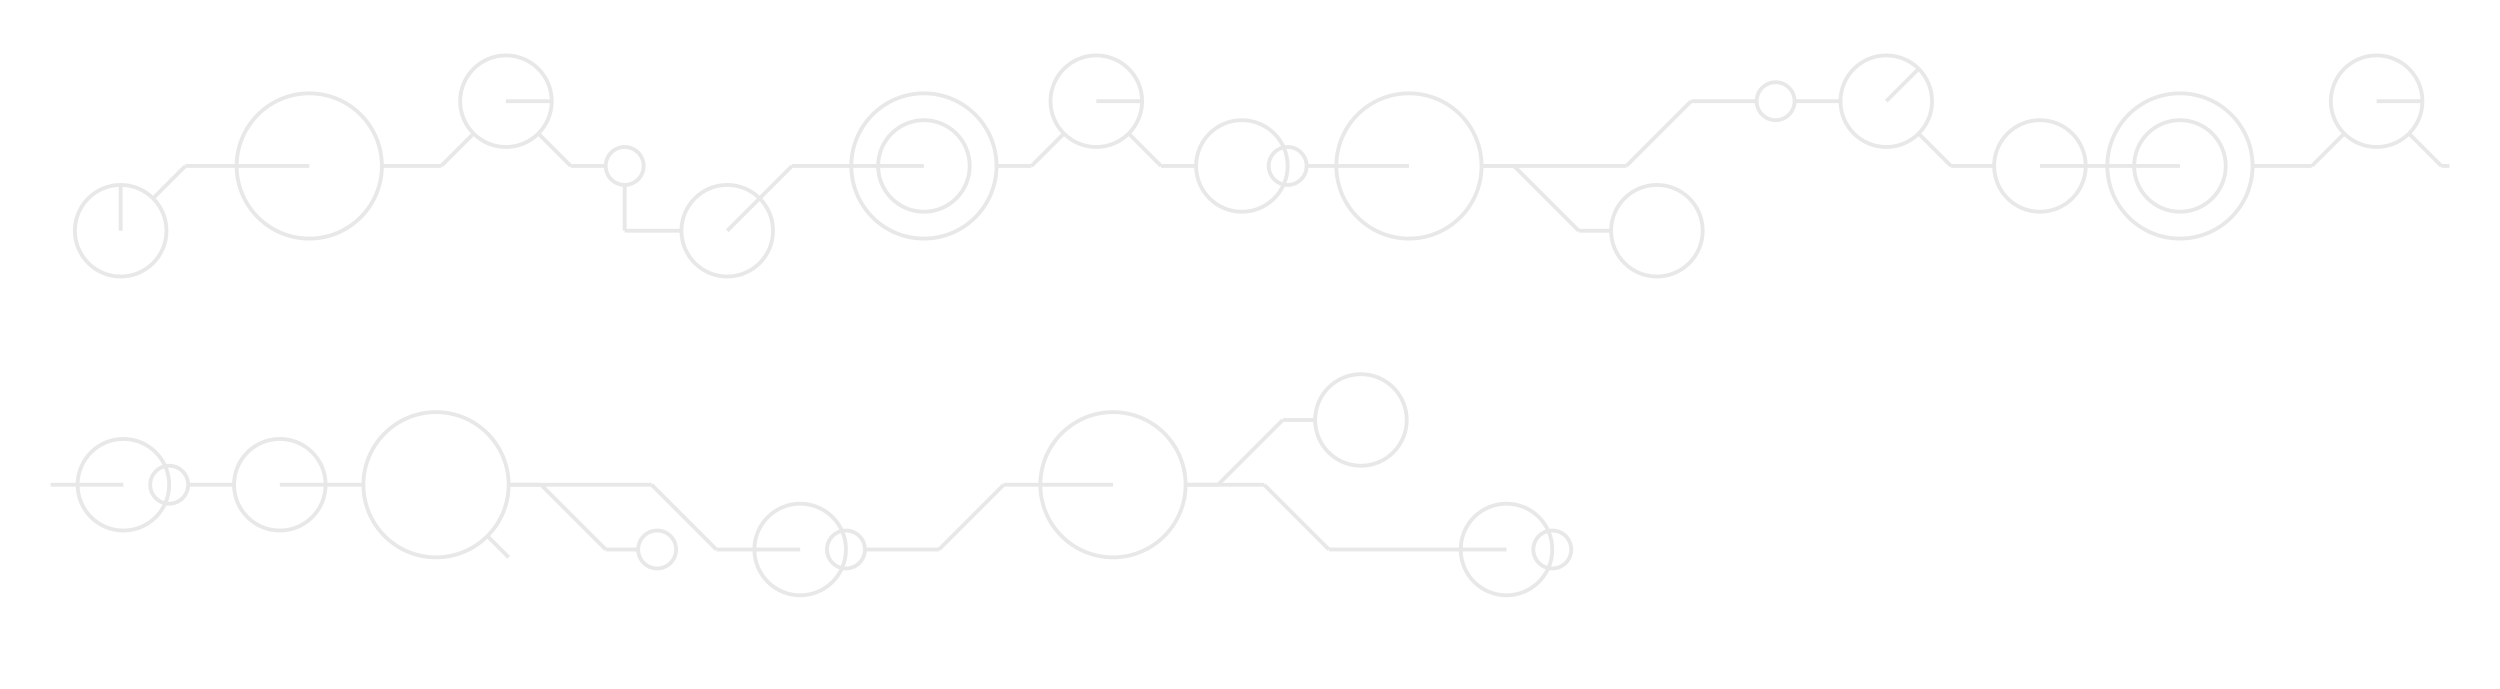
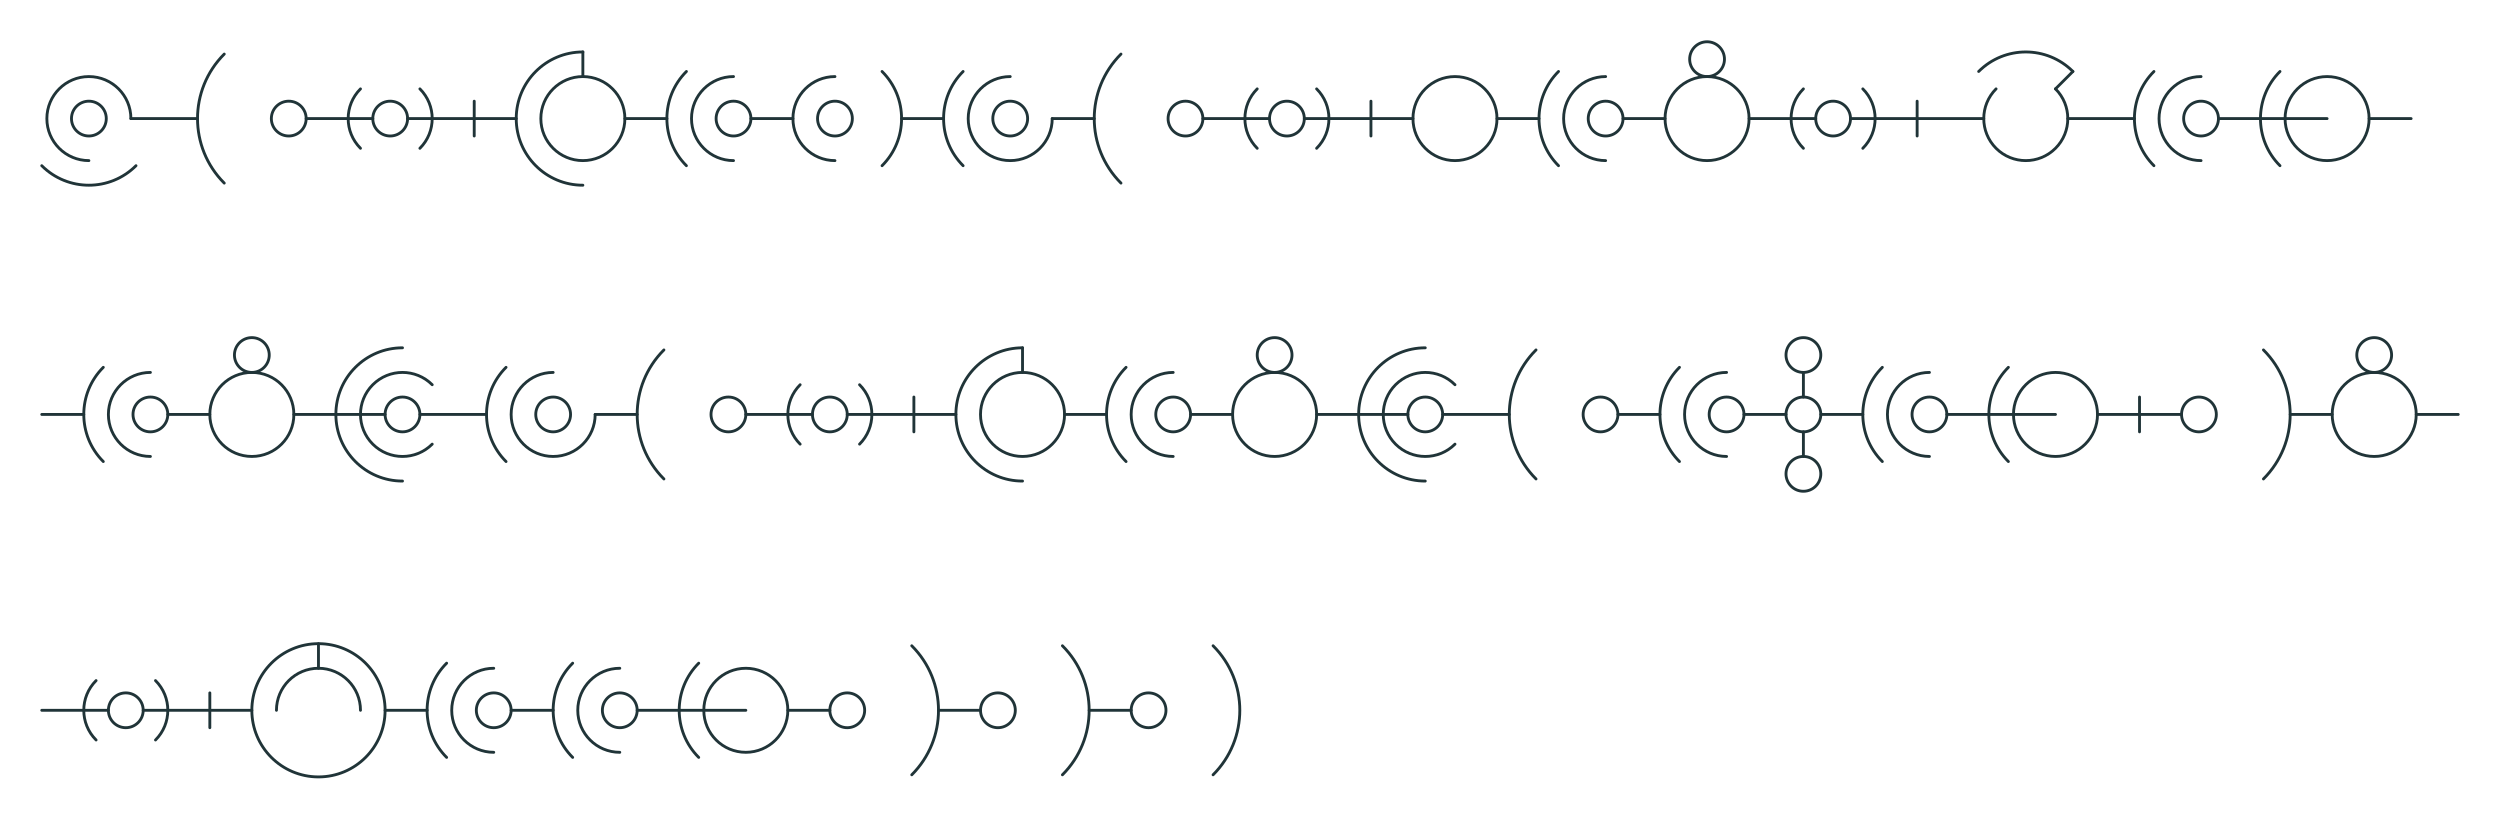
- <svg xmlns="http://www.w3.org/2000/svg" viewBox="0 0 988.172 272" width="988.172" height="272">
-   <g fill="none" stroke="#e8e8e8" stroke-width="1.52">
-     <circle cx="47.702" cy="91.2" r="18.102" />
-     <path d="M47.702 73.098L47.702 91.2" />
-     <circle cx="122.243" cy="65.6" r="28.706" />
-     <path d="M60.502 78.4L73.302 65.6" />
-     <path d="M73.302 65.6L122.243 65.6" />
-     <circle cx="199.984" cy="40" r="18.102" />
-     <path d="M199.984 40L218.086 40" />
-     <path d="M150.949 65.6L174.384 65.6" />
-     <path d="M174.384 65.6L187.184 52.8" />
-     <circle cx="246.917" cy="65.6" r="7.498" />
-     <path d="M212.784 52.8L225.584 65.6" />
-     <path d="M225.584 65.6L239.419 65.6" />
-     <circle cx="287.451" cy="91.2" r="18.102" />
-     <path d="M287.451 91.2L300.251 78.4" />
-     <path d="M246.917 73.098L246.917 91.2" />
-     <path d="M246.917 91.2L269.349 91.2" />
-     <circle cx="365.192" cy="65.6" r="28.706" />
-     <circle cx="365.192" cy="65.6" r="18.102" />
-     <path d="M300.251 78.4L313.051 65.6" />
-     <path d="M313.051 65.6L365.192 65.6" />
-     <circle cx="433.333" cy="40" r="18.102" />
-     <path d="M433.333 40L451.435 40" />
-     <path d="M393.898 65.6L407.733 65.6" />
-     <path d="M407.733 65.6L420.533 52.8" />
-     <circle cx="490.87" cy="65.6" r="18.102" />
-     <circle cx="508.972" cy="65.6" r="7.498" />
-     <path d="M446.133 52.8L458.933 65.6" />
-     <path d="M458.933 65.6L472.768 65.6" />
-     <circle cx="556.909" cy="65.6" r="28.706" />
-     <circle cx="654.917" cy="91.2" r="18.102" />
-     <path d="M585.615 65.6L598.415 65.6" />
-     <path d="M598.415 65.6L624.015 91.2" />
-     <path d="M624.015 91.2L636.815 91.2" />
-     <path d="M516.47 65.6L556.909 65.6" />
-     <circle cx="701.85" cy="40" r="7.498" />
-     <path d="M585.615 65.6L642.835 65.6" />
-     <path d="M642.835 65.6L668.435 40" />
-     <path d="M668.435 40L694.352 40" />
-     <circle cx="745.584" cy="40" r="18.102" />
-     <path d="M745.584 40L758.384 27.2" />
-     <path d="M709.348 40L727.482 40" />
-     <circle cx="806.321" cy="65.6" r="18.102" />
-     <path d="M806.321 65.6L824.423 65.6" />
-     <path d="M758.384 52.8L771.184 65.6" />
-     <path d="M771.184 65.6L788.219 65.6" />
-     <circle cx="861.662" cy="65.6" r="28.706" />
-     <circle cx="861.662" cy="65.6" r="18.102" />
-     <path d="M824.423 65.6L861.662 65.6" />
-     <circle cx="939.403" cy="40" r="18.102" />
-     <path d="M939.403 40L957.505 40" />
-     <path d="M890.368 65.6L913.803 65.6" />
-     <path d="M913.803 65.6L926.603 52.8" />
-     <path d="M952.203 52.8L965.003 65.6" />
-     <path d="M965.003 65.6L968.172 65.6" />
-     <circle cx="48.769" cy="191.6" r="18.102" />
-     <circle cx="66.871" cy="191.6" r="7.498" />
-     <path d="M20 191.6L48.769 191.6" />
-     <circle cx="110.604" cy="191.6" r="18.102" />
-     <path d="M110.604 191.6L128.706 191.6" />
-     <path d="M74.369 191.6L92.502 191.6" />
-     <circle cx="172.345" cy="191.6" r="28.706" />
-     <path d="M192.643 211.898L201.051 220.306" />
-     <circle cx="259.749" cy="217.2" r="7.498" />
-     <path d="M201.051 191.6L213.851 191.6" />
-     <path d="M213.851 191.6L239.451 217.2" />
-     <path d="M239.451 217.2L252.251 217.2" />
-     <path d="M128.706 191.6L143.639 191.6" />
-     <circle cx="316.282" cy="217.2" r="18.102" />
-     <circle cx="334.384" cy="217.2" r="7.498" />
-     <path d="M201.051 191.6L257.548 191.6" />
-     <path d="M257.548 191.6L283.148 217.2" />
-     <path d="M283.148 217.2L316.282 217.2" />
-     <circle cx="439.921" cy="191.6" r="28.706" />
-     <circle cx="537.929" cy="166" r="18.102" />
-     <path d="M468.627 191.6L481.427 191.6" />
-     <path d="M481.427 191.6L507.027 166" />
-     <path d="M507.027 166L519.827 166" />
-     <path d="M341.882 217.2L371.155 217.2" />
-     <path d="M371.155 217.2L396.755 191.6" />
-     <path d="M396.755 191.6L439.921 191.6" />
-     <circle cx="595.466" cy="217.2" r="18.102" />
-     <circle cx="613.568" cy="217.2" r="7.498" />
-     <path d="M468.627 191.6L499.696 191.6" />
-     <path d="M499.696 191.6L525.296 217.2" />
-     <path d="M525.296 217.2L595.466 217.2" />
+ <svg xmlns="http://www.w3.org/2000/svg" width="1436.528" height="470.426" viewBox="0 0 1436.528 470.426">
+   <g fill="none" stroke="#203438" stroke-width="1.65" stroke-linecap="round" stroke-linejoin="round">
+     <path d="M 51.071 92.284 A 24.142 24.142 0 1 1 75.213 68.142" />
+     <circle cx="51.071" cy="68.142" r="10" />
+     <path d="M 78.142 95.213 A 38.284 38.284 0 0 1 24 95.213" />
+     <line x1="75.213" y1="68.142" x2="113.497" y2="68.142" />
+     <path d="M 128.853 105.213 A 52.426 52.426 0 0 1 128.853 31.071" />
+     <circle cx="165.924" cy="68.142" r="10" />
+     <line x1="175.924" y1="68.142" x2="200.066" y2="68.142" />
+     <line x1="234.208" y1="68.142" x2="248.35" y2="68.142" />
+     <line x1="214.208" y1="68.142" x2="200.066" y2="68.142" />
+     <path d="M 241.279 51.071 A 24.142 24.142 0 0 1 241.279 85.213" />
+     <path d="M 207.137 85.213 A 24.142 24.142 0 0 1 207.137 51.071" />
+     <circle cx="224.208" cy="68.142" r="10" />
+     <line x1="248.35" y1="68.142" x2="272.492" y2="68.142" />
+     <line x1="272.492" y1="58.142" x2="272.492" y2="78.142" />
+     <line x1="272.492" y1="68.142" x2="296.635" y2="68.142" />
+     <line x1="334.919" y1="44" x2="334.919" y2="29.858" />
+     <path d="M 334.919 106.426 A 38.284 38.284 0 0 1 334.919 29.858" />
+     <circle cx="334.919" cy="68.142" r="24.142" />
+     <line x1="359.061" y1="68.142" x2="383.203" y2="68.142" />
+     <path d="M 421.487 92.284 A 24.142 24.142 0 0 1 421.487 44" />
+     <circle cx="421.487" cy="68.142" r="10" />
+     <path d="M 394.416 95.213 A 38.284 38.284 0 0 1 394.416 41.071" />
+     <line x1="431.487" y1="68.142" x2="455.63" y2="68.142" />
+     <path d="M 479.772 92.284 A 24.142 24.142 0 0 1 479.772 44" />
+     <circle cx="479.772" cy="68.142" r="10" />
+     <path d="M 506.843 41.071 A 38.284 38.284 0 0 1 506.843 95.213" />
+     <line x1="518.056" y1="68.142" x2="542.198" y2="68.142" />
+     <path d="M 604.624 68.142 A 24.142 24.142 0 1 1 580.482 44" />
+     <circle cx="580.482" cy="68.142" r="10" />
+     <path d="M 553.411 95.213 A 38.284 38.284 0 0 1 553.411 41.071" />
+     <line x1="604.624" y1="68.142" x2="628.767" y2="68.142" />
+     <path d="M 644.122 105.213 A 52.426 52.426 0 0 1 644.122 31.071" />
+     <circle cx="681.193" cy="68.142" r="10" />
+     <line x1="691.193" y1="68.142" x2="715.335" y2="68.142" />
+     <line x1="749.477" y1="68.142" x2="763.619" y2="68.142" />
+     <line x1="729.477" y1="68.142" x2="715.335" y2="68.142" />
+     <path d="M 756.548 51.071 A 24.142 24.142 0 0 1 756.548 85.213" />
+     <path d="M 722.406 85.213 A 24.142 24.142 0 0 1 722.406 51.071" />
+     <circle cx="739.477" cy="68.142" r="10" />
+     <line x1="763.619" y1="68.142" x2="787.762" y2="68.142" />
+     <line x1="787.762" y1="58.142" x2="787.762" y2="78.142" />
+     <line x1="787.762" y1="68.142" x2="811.904" y2="68.142" />
+     <circle cx="836.046" cy="68.142" r="24.142" />
+     <line x1="860.188" y1="68.142" x2="884.33" y2="68.142" />
+     <path d="M 922.614 92.284 A 24.142 24.142 0 0 1 922.614 44" />
+     <circle cx="922.614" cy="68.142" r="10" />
+     <path d="M 895.543 95.213 A 38.284 38.284 0 0 1 895.543 41.071" />
+     <line x1="932.614" y1="68.142" x2="956.756" y2="68.142" />
+     <circle cx="980.899" cy="34" r="10" />
+     <circle cx="980.899" cy="68.142" r="24.142" />
+     <line x1="1005.041" y1="68.142" x2="1029.183" y2="68.142" />
+     <line x1="1063.325" y1="68.142" x2="1077.467" y2="68.142" />
+     <line x1="1043.325" y1="68.142" x2="1029.183" y2="68.142" />
+     <path d="M 1070.396 51.071 A 24.142 24.142 0 0 1 1070.396 85.213" />
+     <path d="M 1036.254 85.213 A 24.142 24.142 0 0 1 1036.254 51.071" />
+     <circle cx="1053.325" cy="68.142" r="10" />
+     <line x1="1077.467" y1="68.142" x2="1101.609" y2="68.142" />
+     <line x1="1101.609" y1="58.142" x2="1101.609" y2="78.142" />
+     <line x1="1101.609" y1="68.142" x2="1139.894" y2="68.142" />
+     <line x1="1181.107" y1="51.071" x2="1191.107" y2="41.071" />
+     <path d="M 1181.107 51.071 A 24.142 24.142 0 1 1 1146.965 51.071" />
+     <path d="M 1136.965 41.071 A 38.284 38.284 0 0 1 1191.107 41.071" />
+     <line x1="1188.178" y1="68.142" x2="1226.462" y2="68.142" />
+     <path d="M 1264.746 92.284 A 24.142 24.142 0 0 1 1264.746 44" />
+     <circle cx="1264.746" cy="68.142" r="10" />
+     <path d="M 1237.675 95.213 A 38.284 38.284 0 0 1 1237.675 41.071" />
+     <line x1="1274.746" y1="68.142" x2="1298.889" y2="68.142" />
+     <line x1="1298.889" y1="68.142" x2="1313.031" y2="68.142" />
+     <line x1="1337.173" y1="68.142" x2="1313.031" y2="68.142" />
+     <circle cx="1337.173" cy="68.142" r="24.142" />
+     <path d="M 1310.102 95.213 A 38.284 38.284 0 0 1 1310.102 41.071" />
+     <line x1="1361.315" y1="68.142" x2="1385.457" y2="68.142" />
+     <line x1="24" y1="238.142" x2="48.142" y2="238.142" />
+     <path d="M 86.426 262.284 A 24.142 24.142 0 0 1 86.426 214" />
+     <circle cx="86.426" cy="238.142" r="10" />
+     <path d="M 59.355 265.213 A 38.284 38.284 0 0 1 59.355 211.071" />
+     <line x1="96.426" y1="238.142" x2="120.569" y2="238.142" />
+     <circle cx="144.711" cy="204" r="10" />
+     <circle cx="144.711" cy="238.142" r="24.142" />
+     <line x1="168.853" y1="238.142" x2="192.995" y2="238.142" />
+     <line x1="221.279" y1="238.142" x2="207.137" y2="238.142" />
+     <line x1="207.137" y1="238.142" x2="192.995" y2="238.142" />
+     <path d="M 248.35 255.213 A 24.142 24.142 0 1 1 248.35 221.071" />
+     <path d="M 231.279 276.426 A 38.284 38.284 0 0 1 231.279 199.858" />
+     <circle cx="231.279" cy="238.142" r="10" />
+     <line x1="241.279" y1="238.142" x2="279.563" y2="238.142" />
+     <path d="M 341.99 238.142 A 24.142 24.142 0 1 1 317.848 214" />
+     <circle cx="317.848" cy="238.142" r="10" />
+     <path d="M 290.777 265.213 A 38.284 38.284 0 0 1 290.777 211.071" />
+     <line x1="341.99" y1="238.142" x2="366.132" y2="238.142" />
+     <path d="M 381.487 275.213 A 52.426 52.426 0 0 1 381.487 201.071" />
+     <circle cx="418.558" cy="238.142" r="10" />
+     <line x1="428.558" y1="238.142" x2="452.701" y2="238.142" />
+     <line x1="486.843" y1="238.142" x2="500.985" y2="238.142" />
+     <line x1="466.843" y1="238.142" x2="452.701" y2="238.142" />
+     <path d="M 493.914 221.071 A 24.142 24.142 0 0 1 493.914 255.213" />
+     <path d="M 459.772 255.213 A 24.142 24.142 0 0 1 459.772 221.071" />
+     <circle cx="476.843" cy="238.142" r="10" />
+     <line x1="500.985" y1="238.142" x2="525.127" y2="238.142" />
+     <line x1="525.127" y1="228.142" x2="525.127" y2="248.142" />
+     <line x1="525.127" y1="238.142" x2="549.269" y2="238.142" />
+     <line x1="587.553" y1="214" x2="587.553" y2="199.858" />
+     <path d="M 587.553 276.426 A 38.284 38.284 0 0 1 587.553 199.858" />
+     <circle cx="587.553" cy="238.142" r="24.142" />
+     <line x1="611.696" y1="238.142" x2="635.838" y2="238.142" />
+     <path d="M 674.122 262.284 A 24.142 24.142 0 0 1 674.122 214" />
+     <circle cx="674.122" cy="238.142" r="10" />
+     <path d="M 647.051 265.213 A 38.284 38.284 0 0 1 647.051 211.071" />
+     <line x1="684.122" y1="238.142" x2="708.264" y2="238.142" />
+     <circle cx="732.406" cy="204" r="10" />
+     <circle cx="732.406" cy="238.142" r="24.142" />
+     <line x1="756.548" y1="238.142" x2="780.69" y2="238.142" />
+     <line x1="808.975" y1="238.142" x2="794.833" y2="238.142" />
+     <line x1="794.833" y1="238.142" x2="780.69" y2="238.142" />
+     <path d="M 836.046 255.213 A 24.142 24.142 0 1 1 836.046 221.071" />
+     <path d="M 818.975 276.426 A 38.284 38.284 0 0 1 818.975 199.858" />
+     <circle cx="818.975" cy="238.142" r="10" />
+     <line x1="828.975" y1="238.142" x2="867.259" y2="238.142" />
+     <path d="M 882.614 275.213 A 52.426 52.426 0 0 1 882.614 201.071" />
+     <circle cx="919.685" cy="238.142" r="10" />
+     <line x1="929.685" y1="238.142" x2="953.828" y2="238.142" />
+     <path d="M 992.112 262.284 A 24.142 24.142 0 0 1 992.112 214" />
+     <circle cx="992.112" cy="238.142" r="10" />
+     <path d="M 965.041 265.213 A 38.284 38.284 0 0 1 965.041 211.071" />
+     <line x1="1002.112" y1="238.142" x2="1026.254" y2="238.142" />
+     <line x1="1036.254" y1="214" x2="1036.254" y2="228.142" />
+     <line x1="1036.254" y1="248.142" x2="1036.254" y2="262.284" />
+     <circle cx="1036.254" cy="204" r="10" />
+     <circle cx="1036.254" cy="238.142" r="10" />
+     <circle cx="1036.254" cy="272.284" r="10" />
+     <line x1="1046.254" y1="238.142" x2="1070.396" y2="238.142" />
+     <path d="M 1108.68 262.284 A 24.142 24.142 0 0 1 1108.68 214" />
+     <circle cx="1108.68" cy="238.142" r="10" />
+     <path d="M 1081.609 265.213 A 38.284 38.284 0 0 1 1081.609 211.071" />
+     <line x1="1118.68" y1="238.142" x2="1142.823" y2="238.142" />
+     <line x1="1142.823" y1="238.142" x2="1156.965" y2="238.142" />
+     <line x1="1181.107" y1="238.142" x2="1156.965" y2="238.142" />
+     <circle cx="1181.107" cy="238.142" r="24.142" />
+     <path d="M 1154.036 265.213 A 38.284 38.284 0 0 1 1154.036 211.071" />
+     <line x1="1205.249" y1="238.142" x2="1229.391" y2="238.142" />
+     <line x1="1229.391" y1="228.142" x2="1229.391" y2="248.142" />
+     <line x1="1229.391" y1="238.142" x2="1253.533" y2="238.142" />
+     <path d="M 1300.604 201.071 A 52.426 52.426 0 0 1 1300.604 275.213" />
+     <circle cx="1263.533" cy="238.142" r="10" />
+     <line x1="1315.96" y1="238.142" x2="1340.102" y2="238.142" />
+     <circle cx="1364.244" cy="204" r="10" />
+     <circle cx="1364.244" cy="238.142" r="24.142" />
+     <line x1="1388.386" y1="238.142" x2="1412.528" y2="238.142" />
+     <line x1="24" y1="408.142" x2="48.142" y2="408.142" />
+     <line x1="82.284" y1="408.142" x2="96.426" y2="408.142" />
+     <line x1="62.284" y1="408.142" x2="48.142" y2="408.142" />
+     <path d="M 89.355 391.071 A 24.142 24.142 0 0 1 89.355 425.213" />
+     <path d="M 55.213 425.213 A 24.142 24.142 0 0 1 55.213 391.071" />
+     <circle cx="72.284" cy="408.142" r="10" />
+     <line x1="96.426" y1="408.142" x2="120.569" y2="408.142" />
+     <line x1="120.569" y1="398.142" x2="120.569" y2="418.142" />
+     <line x1="120.569" y1="408.142" x2="144.711" y2="408.142" />
+     <line x1="182.995" y1="384" x2="182.995" y2="369.858" />
+     <circle cx="182.995" cy="408.142" r="38.284" />
+     <path d="M 158.853 408.142 A 24.142 24.142 0 0 1 207.137 408.142" />
+     <line x1="221.279" y1="408.142" x2="245.421" y2="408.142" />
+     <path d="M 283.706 432.284 A 24.142 24.142 0 0 1 283.706 384" />
+     <circle cx="283.706" cy="408.142" r="10" />
+     <path d="M 256.635 435.213 A 38.284 38.284 0 0 1 256.635 381.071" />
+     <line x1="293.706" y1="408.142" x2="317.848" y2="408.142" />
+     <path d="M 356.132 432.284 A 24.142 24.142 0 0 1 356.132 384" />
+     <circle cx="356.132" cy="408.142" r="10" />
+     <path d="M 329.061 435.213 A 38.284 38.284 0 0 1 329.061 381.071" />
+     <line x1="366.132" y1="408.142" x2="390.274" y2="408.142" />
+     <line x1="390.274" y1="408.142" x2="404.416" y2="408.142" />
+     <line x1="428.558" y1="408.142" x2="404.416" y2="408.142" />
+     <circle cx="428.558" cy="408.142" r="24.142" />
+     <path d="M 401.487 435.213 A 38.284 38.284 0 0 1 401.487 381.071" />
+     <line x1="452.701" y1="408.142" x2="476.843" y2="408.142" />
+     <path d="M 523.914 371.071 A 52.426 52.426 0 0 1 523.914 445.213" />
+     <circle cx="486.843" cy="408.142" r="10" />
+     <line x1="539.269" y1="408.142" x2="563.411" y2="408.142" />
+     <path d="M 610.482 371.071 A 52.426 52.426 0 0 1 610.482 445.213" />
+     <circle cx="573.411" cy="408.142" r="10" />
+     <line x1="625.838" y1="408.142" x2="649.98" y2="408.142" />
+     <path d="M 697.051 371.071 A 52.426 52.426 0 0 1 697.051 445.213" />
+     <circle cx="659.98" cy="408.142" r="10" />
  </g>
</svg>
